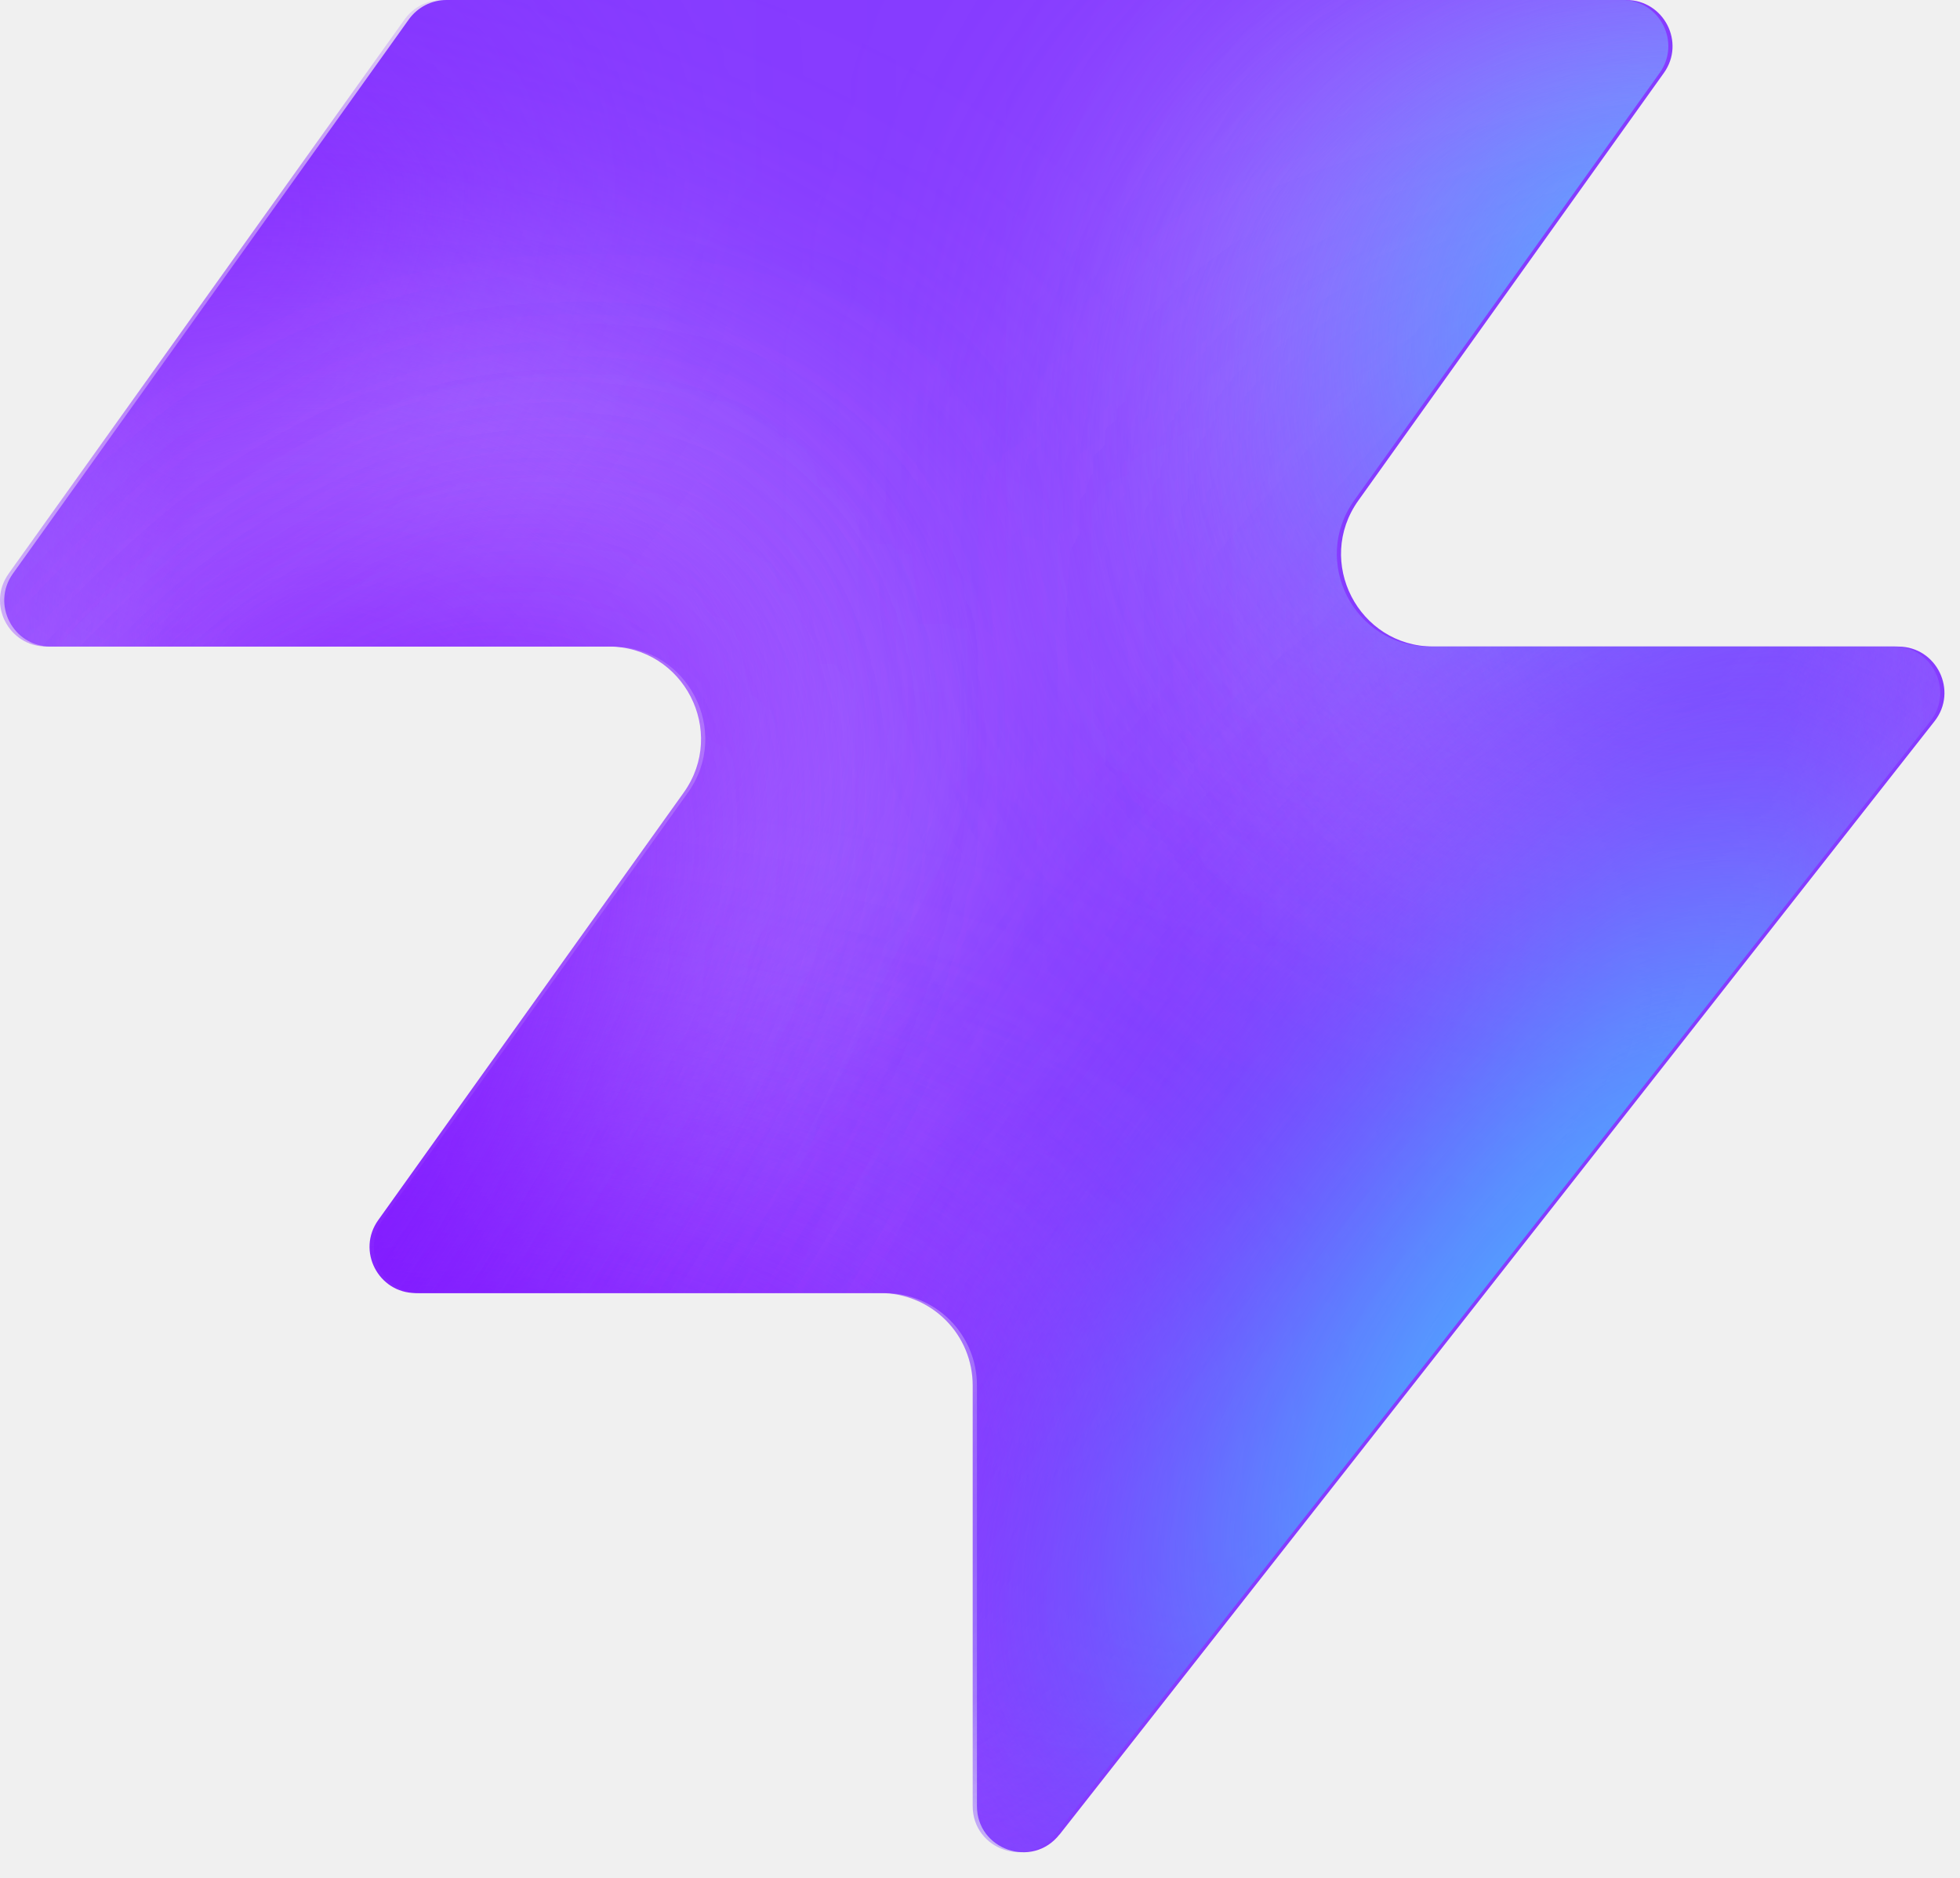
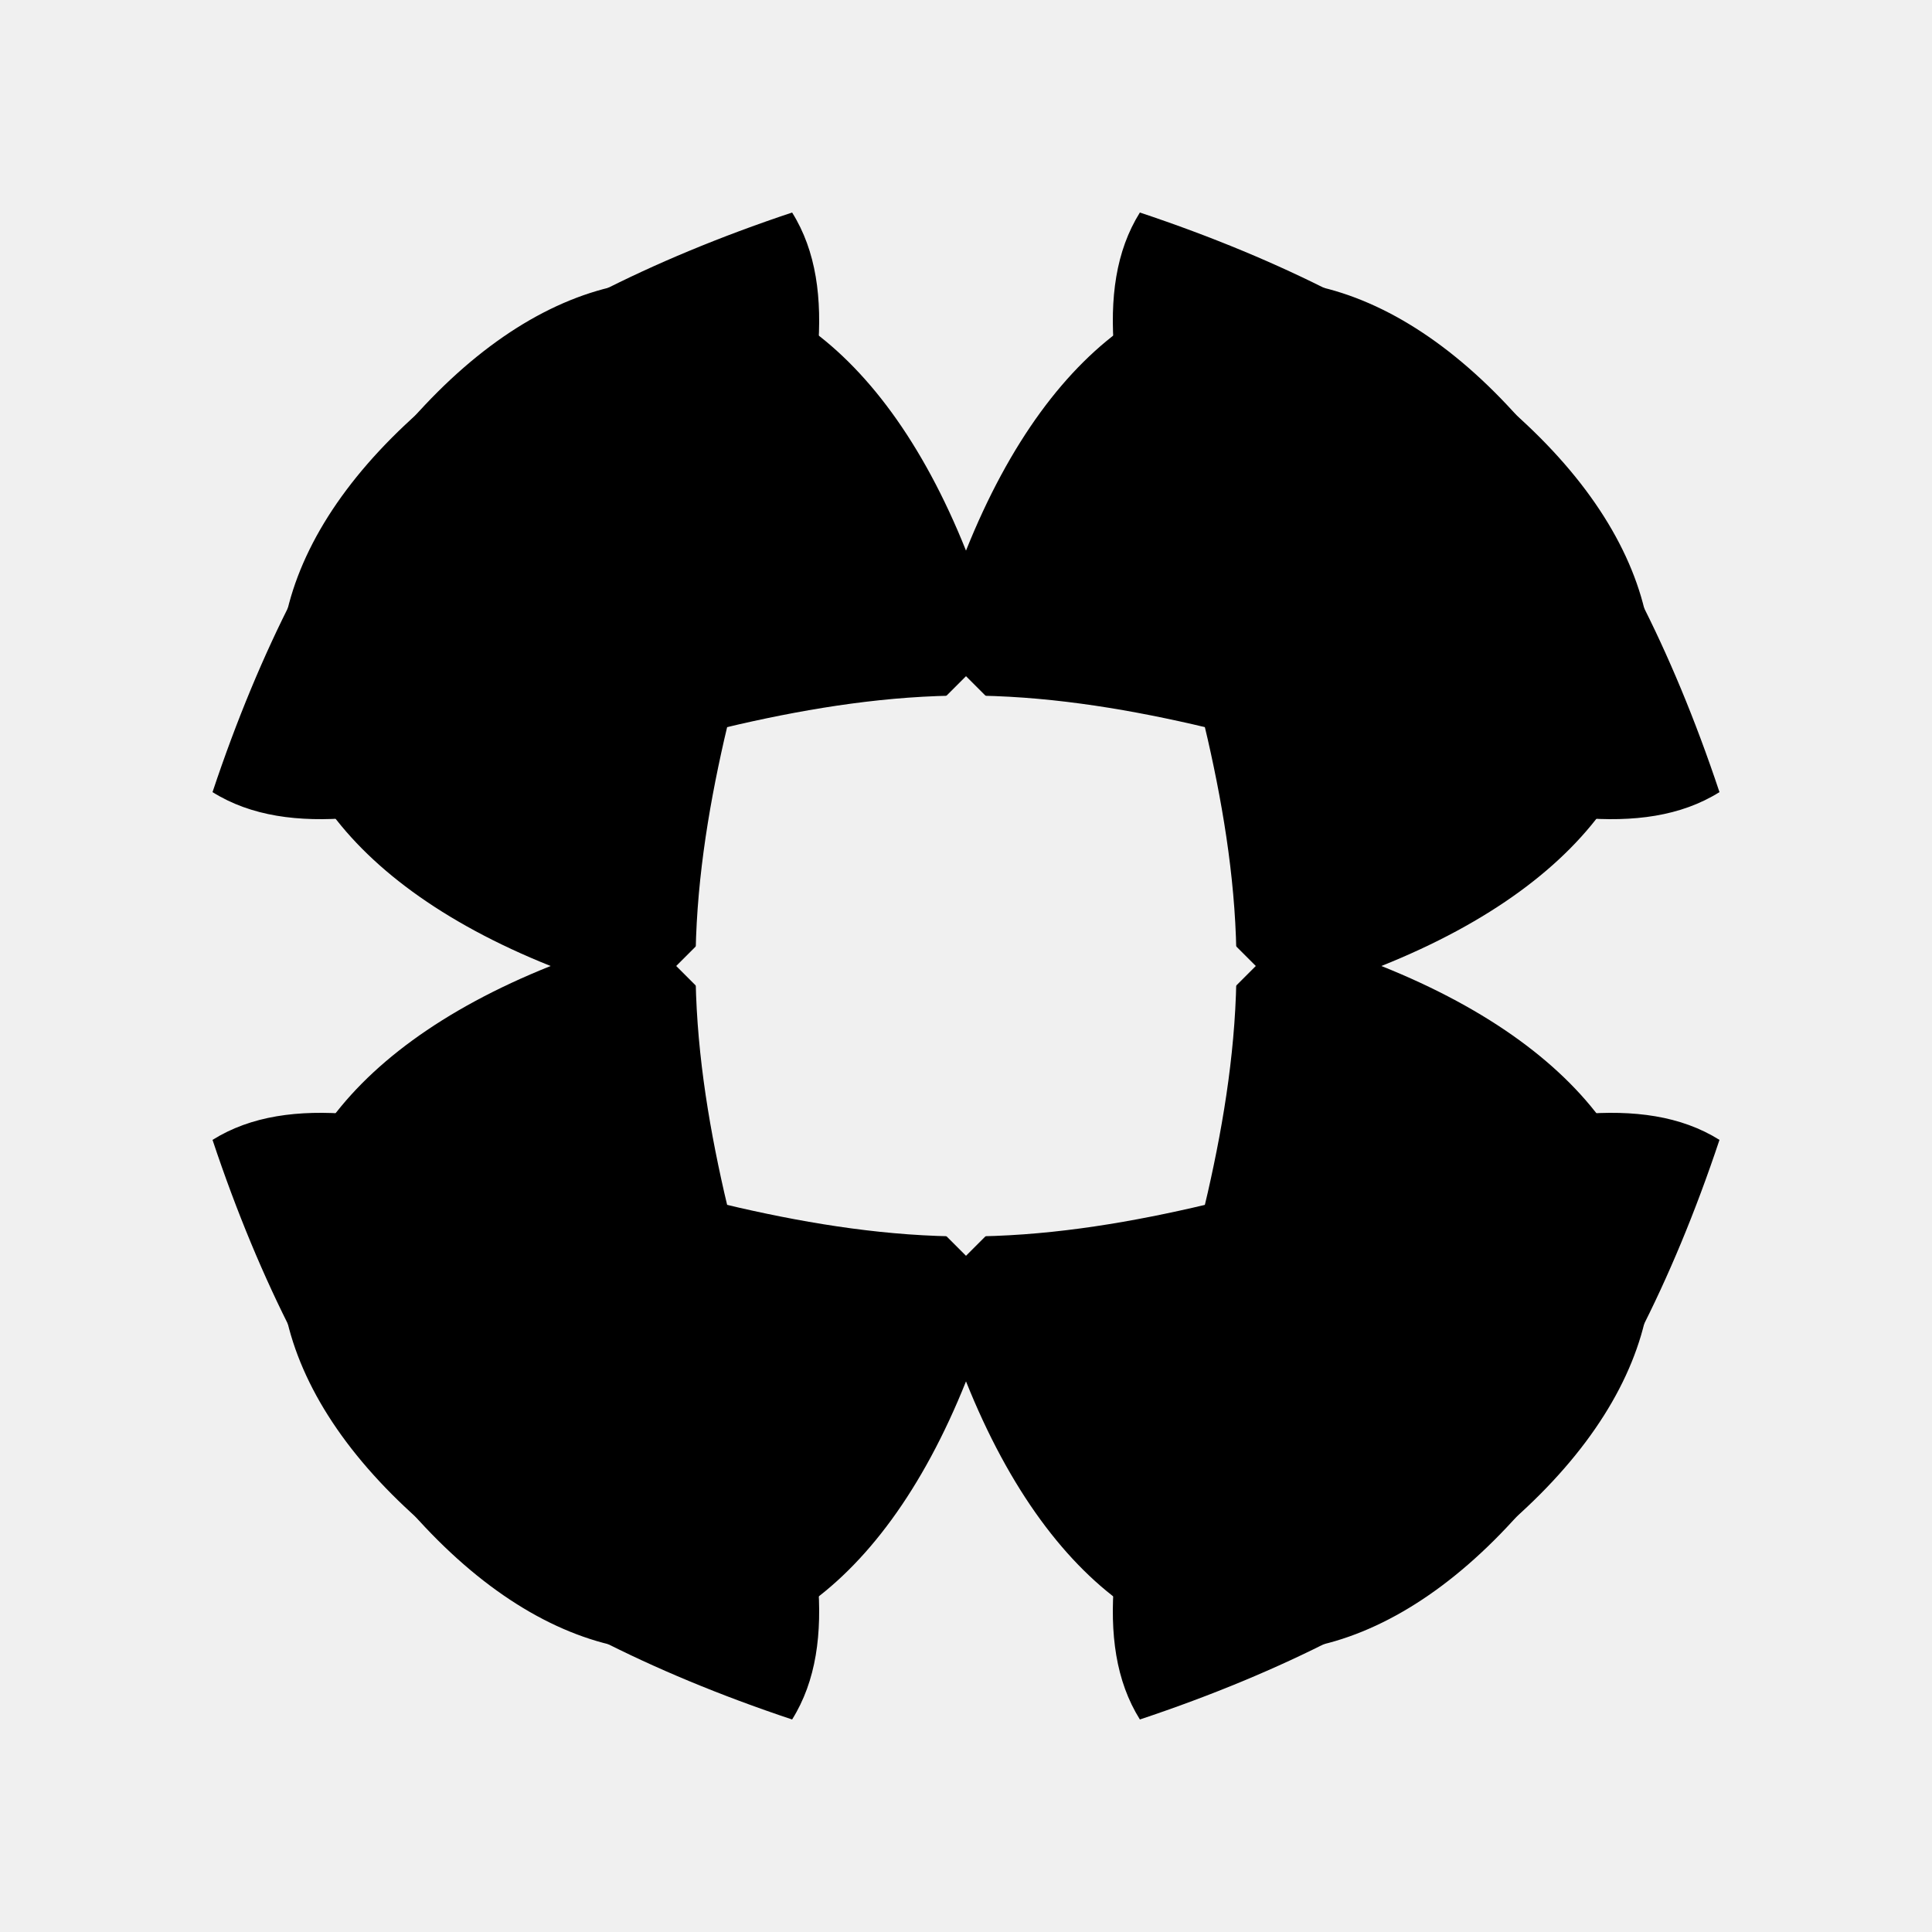
- <svg xmlns="http://www.w3.org/2000/svg" width="48" height="46" fill="none" viewBox="0 0 48 46">
-   <path fill="#863bff" d="M25.946 44.938c-.664.845-2.021.375-2.021-.698V33.937a2.26 2.26 0 0 0-2.262-2.262H10.287c-.92 0-1.456-1.04-.92-1.788l7.48-10.471c1.07-1.497 0-3.578-1.842-3.578H1.237c-.92 0-1.456-1.04-.92-1.788L10.013.474c.214-.297.556-.474.92-.474h28.894c.92 0 1.456 1.04.92 1.788l-7.48 10.471c-1.07 1.498 0 3.579 1.842 3.579h11.377c.943 0 1.473 1.088.89 1.83L25.947 44.94z" style="fill:#863bff;fill:color(display-p3 .525 .23 1);fill-opacity:1" />
-   <mask id="a" width="48" height="46" x="0" y="0" maskUnits="userSpaceOnUse" style="mask-type:alpha">
-     <path fill="#000" d="M25.842 44.938c-.664.844-2.021.375-2.021-.698V33.937a2.26 2.26 0 0 0-2.262-2.262H10.183c-.92 0-1.456-1.04-.92-1.788l7.48-10.471c1.07-1.498 0-3.579-1.842-3.579H1.133c-.92 0-1.456-1.04-.92-1.787L9.91.473c.214-.297.556-.474.92-.474h28.894c.92 0 1.456 1.04.92 1.788l-7.48 10.471c-1.07 1.498 0 3.578 1.842 3.578h11.377c.943 0 1.473 1.088.89 1.832L25.843 44.94z" style="fill:#000;fill-opacity:1" />
-   </mask>
-   <g mask="url(#a)">
-     <g filter="url(#b)">
-       <ellipse cx="5.508" cy="14.704" fill="#ede6ff" rx="5.508" ry="14.704" style="fill:#ede6ff;fill:color(display-p3 .927 .903 1);fill-opacity:1" transform="matrix(.00324 1 1 -.00324 -4.47 31.516)" />
-     </g>
-     <g filter="url(#c)">
-       <ellipse cx="10.399" cy="29.851" fill="#ede6ff" rx="10.399" ry="29.851" style="fill:#ede6ff;fill:color(display-p3 .927 .903 1);fill-opacity:1" transform="matrix(.00324 1 1 -.00324 -39.328 7.883)" />
-     </g>
-     <g filter="url(#d)">
-       <ellipse cx="5.508" cy="30.487" fill="#7e14ff" rx="5.508" ry="30.487" style="fill:#7e14ff;fill:color(display-p3 .492 .077 1);fill-opacity:1" transform="rotate(89.814 -25.913 -14.639)scale(1 -1)" />
-     </g>
-     <g filter="url(#e)">
-       <ellipse cx="5.508" cy="30.599" fill="#7e14ff" rx="5.508" ry="30.599" style="fill:#7e14ff;fill:color(display-p3 .492 .077 1);fill-opacity:1" transform="rotate(89.814 -32.644 -3.334)scale(1 -1)" />
-     </g>
-     <g filter="url(#f)">
-       <ellipse cx="5.508" cy="30.599" fill="#7e14ff" rx="5.508" ry="30.599" style="fill:#7e14ff;fill:color(display-p3 .492 .077 1);fill-opacity:1" transform="matrix(.00324 1 1 -.00324 -34.34 30.47)" />
-     </g>
-     <g filter="url(#g)">
-       <ellipse cx="14.072" cy="22.078" fill="#ede6ff" rx="14.072" ry="22.078" style="fill:#ede6ff;fill:color(display-p3 .927 .903 1);fill-opacity:1" transform="rotate(93.35 24.506 48.493)scale(-1 1)" />
-     </g>
-     <g filter="url(#h)">
-       <ellipse cx="3.47" cy="21.501" fill="#7e14ff" rx="3.47" ry="21.501" style="fill:#7e14ff;fill:color(display-p3 .492 .077 1);fill-opacity:1" transform="rotate(89.009 28.708 47.59)scale(-1 1)" />
-     </g>
-     <g filter="url(#i)">
-       <ellipse cx="3.47" cy="21.501" fill="#7e14ff" rx="3.47" ry="21.501" style="fill:#7e14ff;fill:color(display-p3 .492 .077 1);fill-opacity:1" transform="rotate(89.009 28.708 47.59)scale(-1 1)" />
-     </g>
-     <g filter="url(#j)">
-       <ellipse cx=".387" cy="8.972" fill="#7e14ff" rx="4.407" ry="29.108" style="fill:#7e14ff;fill:color(display-p3 .492 .077 1);fill-opacity:1" transform="rotate(39.51 .387 8.972)" />
-     </g>
-     <g filter="url(#k)">
-       <ellipse cx="47.523" cy="-6.092" fill="#7e14ff" rx="4.407" ry="29.108" style="fill:#7e14ff;fill:color(display-p3 .492 .077 1);fill-opacity:1" transform="rotate(37.892 47.523 -6.092)" />
-     </g>
-     <g filter="url(#l)">
-       <ellipse cx="41.412" cy="6.333" fill="#47bfff" rx="5.971" ry="9.665" style="fill:#47bfff;fill:color(display-p3 .28 .748 1);fill-opacity:1" transform="rotate(37.892 41.412 6.333)" />
-     </g>
-     <g filter="url(#m)">
-       <ellipse cx="-1.879" cy="38.332" fill="#7e14ff" rx="4.407" ry="29.108" style="fill:#7e14ff;fill:color(display-p3 .492 .077 1);fill-opacity:1" transform="rotate(37.892 -1.88 38.332)" />
-     </g>
-     <g filter="url(#n)">
-       <ellipse cx="-1.879" cy="38.332" fill="#7e14ff" rx="4.407" ry="29.108" style="fill:#7e14ff;fill:color(display-p3 .492 .077 1);fill-opacity:1" transform="rotate(37.892 -1.88 38.332)" />
-     </g>
-     <g filter="url(#o)">
-       <ellipse cx="35.651" cy="29.907" fill="#7e14ff" rx="4.407" ry="29.108" style="fill:#7e14ff;fill:color(display-p3 .492 .077 1);fill-opacity:1" transform="rotate(37.892 35.651 29.907)" />
-     </g>
-     <g filter="url(#p)">
-       <ellipse cx="38.418" cy="32.4" fill="#47bfff" rx="5.971" ry="15.297" style="fill:#47bfff;fill:color(display-p3 .28 .748 1);fill-opacity:1" transform="rotate(37.892 38.418 32.4)" />
-     </g>
+ <svg xmlns="http://www.w3.org/2000/svg" viewBox="28 28 200 200" preserveAspectRatio="xMidYMid meet" width="256" height="256">
+   <defs>
+     <mask id="opita-mask" maskUnits="userSpaceOnUse">
+       <rect x="0" y="0" width="256" height="256" fill="white" />
+       <path d="M128 98 L158 128 L128 158 L98 128 Z" fill="black" />
+     </mask>
+   </defs>
+   <style>
+     .opita-logo { fill: #000000; }
+     @media (prefers-color-scheme: dark) {
+       .opita-logo { fill: #FFFFFF; }
+     }
+   </style>
+   <g mask="url(#opita-mask)" class="opita-logo">
+     <path d="M50 110c20-60 60-70 78-25 18-45 58-35 78 25-16 10-46-10-78-10s-62 20-78 10" />
+     <path d="M146 50c60 20 70 60 25 78 45 18 35 58-25 78-10-16 10-46 10-78s-20-62-10-78" />
+     <path d="M206 146c-20 60-60 70-78 25-18 45-58 35-78-25 16-10 46 10 78 10s62-20 78-10" />
+     <path d="M110 206c-60-20-70-60-25-78-45-18-35-58 25-78 10 16-10 46-10 78s20 62 10 78" />
  </g>
-   <defs>
-     <filter id="b" width="60.045" height="41.654" x="-19.77" y="16.149" color-interpolation-filters="sRGB" filterUnits="userSpaceOnUse">
-       <feFlood flood-opacity="0" result="BackgroundImageFix" />
-       <feBlend in="SourceGraphic" in2="BackgroundImageFix" result="shape" />
-       <feGaussianBlur result="effect1_foregroundBlur_2002_17158" stdDeviation="7.659" />
-     </filter>
-     <filter id="c" width="90.34" height="51.437" x="-54.613" y="-7.533" color-interpolation-filters="sRGB" filterUnits="userSpaceOnUse">
-       <feFlood flood-opacity="0" result="BackgroundImageFix" />
-       <feBlend in="SourceGraphic" in2="BackgroundImageFix" result="shape" />
-       <feGaussianBlur result="effect1_foregroundBlur_2002_17158" stdDeviation="7.659" />
-     </filter>
-     <filter id="d" width="79.355" height="29.4" x="-49.64" y="2.03" color-interpolation-filters="sRGB" filterUnits="userSpaceOnUse">
-       <feFlood flood-opacity="0" result="BackgroundImageFix" />
-       <feBlend in="SourceGraphic" in2="BackgroundImageFix" result="shape" />
-       <feGaussianBlur result="effect1_foregroundBlur_2002_17158" stdDeviation="4.596" />
-     </filter>
-     <filter id="e" width="79.579" height="29.4" x="-45.045" y="20.029" color-interpolation-filters="sRGB" filterUnits="userSpaceOnUse">
-       <feFlood flood-opacity="0" result="BackgroundImageFix" />
-       <feBlend in="SourceGraphic" in2="BackgroundImageFix" result="shape" />
-       <feGaussianBlur result="effect1_foregroundBlur_2002_17158" stdDeviation="4.596" />
-     </filter>
-     <filter id="f" width="79.579" height="29.4" x="-43.513" y="21.178" color-interpolation-filters="sRGB" filterUnits="userSpaceOnUse">
-       <feFlood flood-opacity="0" result="BackgroundImageFix" />
-       <feBlend in="SourceGraphic" in2="BackgroundImageFix" result="shape" />
-       <feGaussianBlur result="effect1_foregroundBlur_2002_17158" stdDeviation="4.596" />
-     </filter>
-     <filter id="g" width="74.749" height="58.852" x="15.756" y="-17.901" color-interpolation-filters="sRGB" filterUnits="userSpaceOnUse">
-       <feFlood flood-opacity="0" result="BackgroundImageFix" />
-       <feBlend in="SourceGraphic" in2="BackgroundImageFix" result="shape" />
-       <feGaussianBlur result="effect1_foregroundBlur_2002_17158" stdDeviation="7.659" />
-     </filter>
-     <filter id="h" width="61.377" height="25.362" x="23.548" y="2.284" color-interpolation-filters="sRGB" filterUnits="userSpaceOnUse">
-       <feFlood flood-opacity="0" result="BackgroundImageFix" />
-       <feBlend in="SourceGraphic" in2="BackgroundImageFix" result="shape" />
-       <feGaussianBlur result="effect1_foregroundBlur_2002_17158" stdDeviation="4.596" />
-     </filter>
-     <filter id="i" width="61.377" height="25.362" x="23.548" y="2.284" color-interpolation-filters="sRGB" filterUnits="userSpaceOnUse">
-       <feFlood flood-opacity="0" result="BackgroundImageFix" />
-       <feBlend in="SourceGraphic" in2="BackgroundImageFix" result="shape" />
-       <feGaussianBlur result="effect1_foregroundBlur_2002_17158" stdDeviation="4.596" />
-     </filter>
-     <filter id="j" width="56.045" height="63.649" x="-27.636" y="-22.853" color-interpolation-filters="sRGB" filterUnits="userSpaceOnUse">
-       <feFlood flood-opacity="0" result="BackgroundImageFix" />
-       <feBlend in="SourceGraphic" in2="BackgroundImageFix" result="shape" />
-       <feGaussianBlur result="effect1_foregroundBlur_2002_17158" stdDeviation="4.596" />
-     </filter>
-     <filter id="k" width="54.814" height="64.646" x="20.116" y="-38.415" color-interpolation-filters="sRGB" filterUnits="userSpaceOnUse">
-       <feFlood flood-opacity="0" result="BackgroundImageFix" />
-       <feBlend in="SourceGraphic" in2="BackgroundImageFix" result="shape" />
-       <feGaussianBlur result="effect1_foregroundBlur_2002_17158" stdDeviation="4.596" />
-     </filter>
-     <filter id="l" width="33.541" height="35.313" x="24.641" y="-11.323" color-interpolation-filters="sRGB" filterUnits="userSpaceOnUse">
-       <feFlood flood-opacity="0" result="BackgroundImageFix" />
-       <feBlend in="SourceGraphic" in2="BackgroundImageFix" result="shape" />
-       <feGaussianBlur result="effect1_foregroundBlur_2002_17158" stdDeviation="4.596" />
-     </filter>
-     <filter id="m" width="54.814" height="64.646" x="-29.286" y="6.009" color-interpolation-filters="sRGB" filterUnits="userSpaceOnUse">
-       <feFlood flood-opacity="0" result="BackgroundImageFix" />
-       <feBlend in="SourceGraphic" in2="BackgroundImageFix" result="shape" />
-       <feGaussianBlur result="effect1_foregroundBlur_2002_17158" stdDeviation="4.596" />
-     </filter>
-     <filter id="n" width="54.814" height="64.646" x="-29.286" y="6.009" color-interpolation-filters="sRGB" filterUnits="userSpaceOnUse">
-       <feFlood flood-opacity="0" result="BackgroundImageFix" />
-       <feBlend in="SourceGraphic" in2="BackgroundImageFix" result="shape" />
-       <feGaussianBlur result="effect1_foregroundBlur_2002_17158" stdDeviation="4.596" />
-     </filter>
-     <filter id="o" width="54.814" height="64.646" x="8.244" y="-2.416" color-interpolation-filters="sRGB" filterUnits="userSpaceOnUse">
-       <feFlood flood-opacity="0" result="BackgroundImageFix" />
-       <feBlend in="SourceGraphic" in2="BackgroundImageFix" result="shape" />
-       <feGaussianBlur result="effect1_foregroundBlur_2002_17158" stdDeviation="4.596" />
-     </filter>
-     <filter id="p" width="39.409" height="43.623" x="18.713" y="10.588" color-interpolation-filters="sRGB" filterUnits="userSpaceOnUse">
-       <feFlood flood-opacity="0" result="BackgroundImageFix" />
-       <feBlend in="SourceGraphic" in2="BackgroundImageFix" result="shape" />
-       <feGaussianBlur result="effect1_foregroundBlur_2002_17158" stdDeviation="4.596" />
-     </filter>
-   </defs>
</svg>
